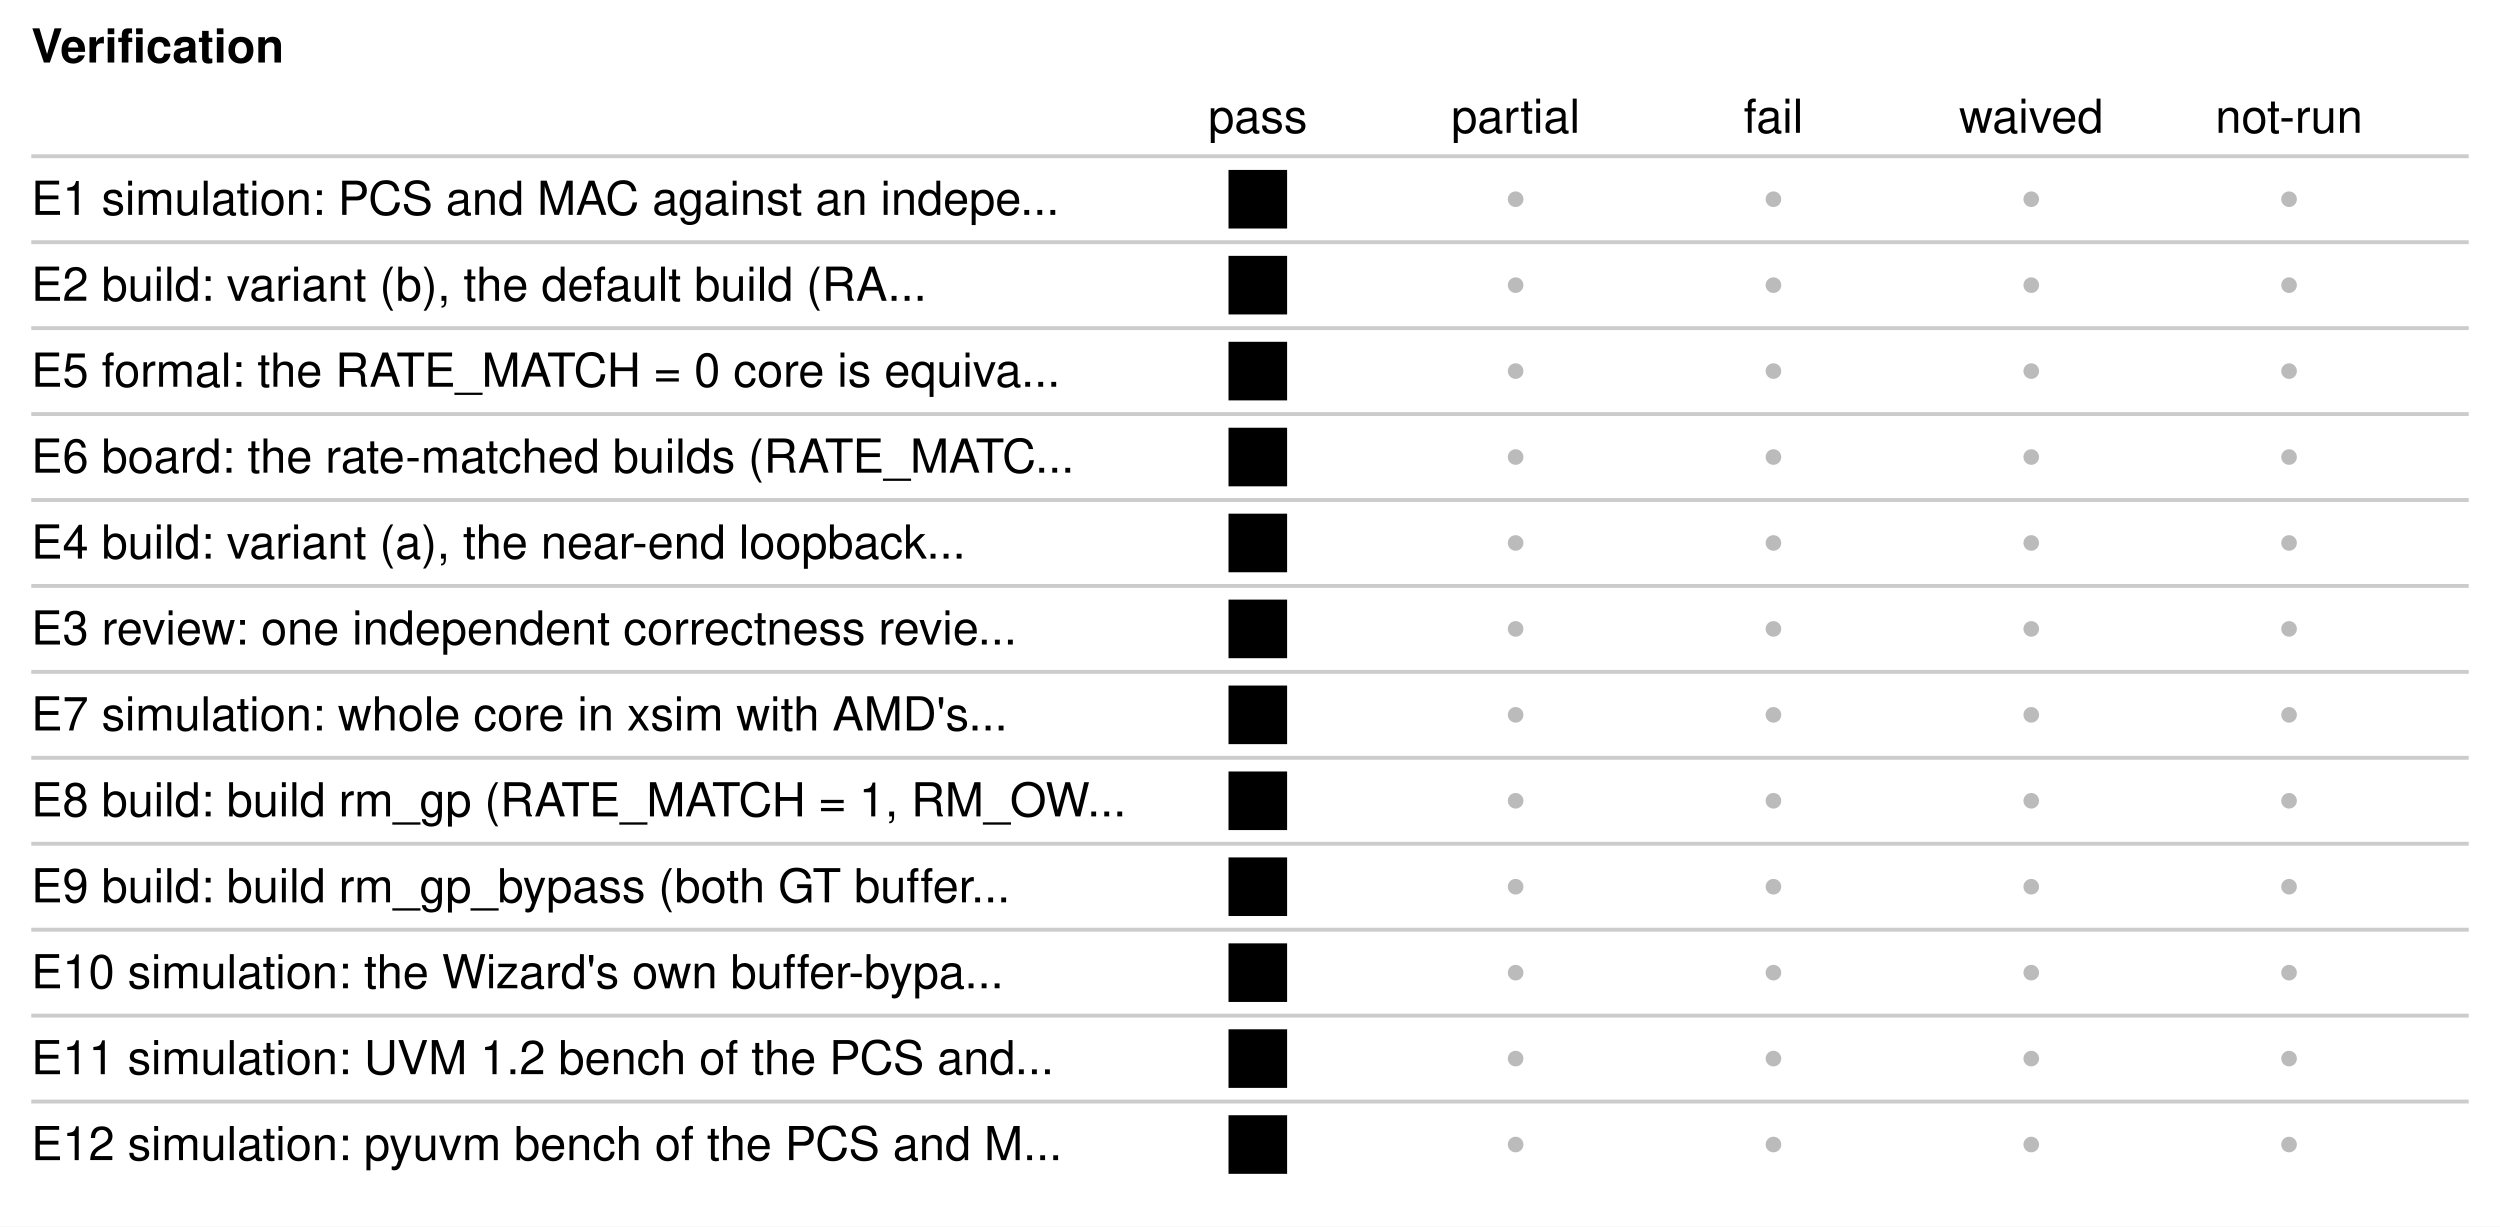
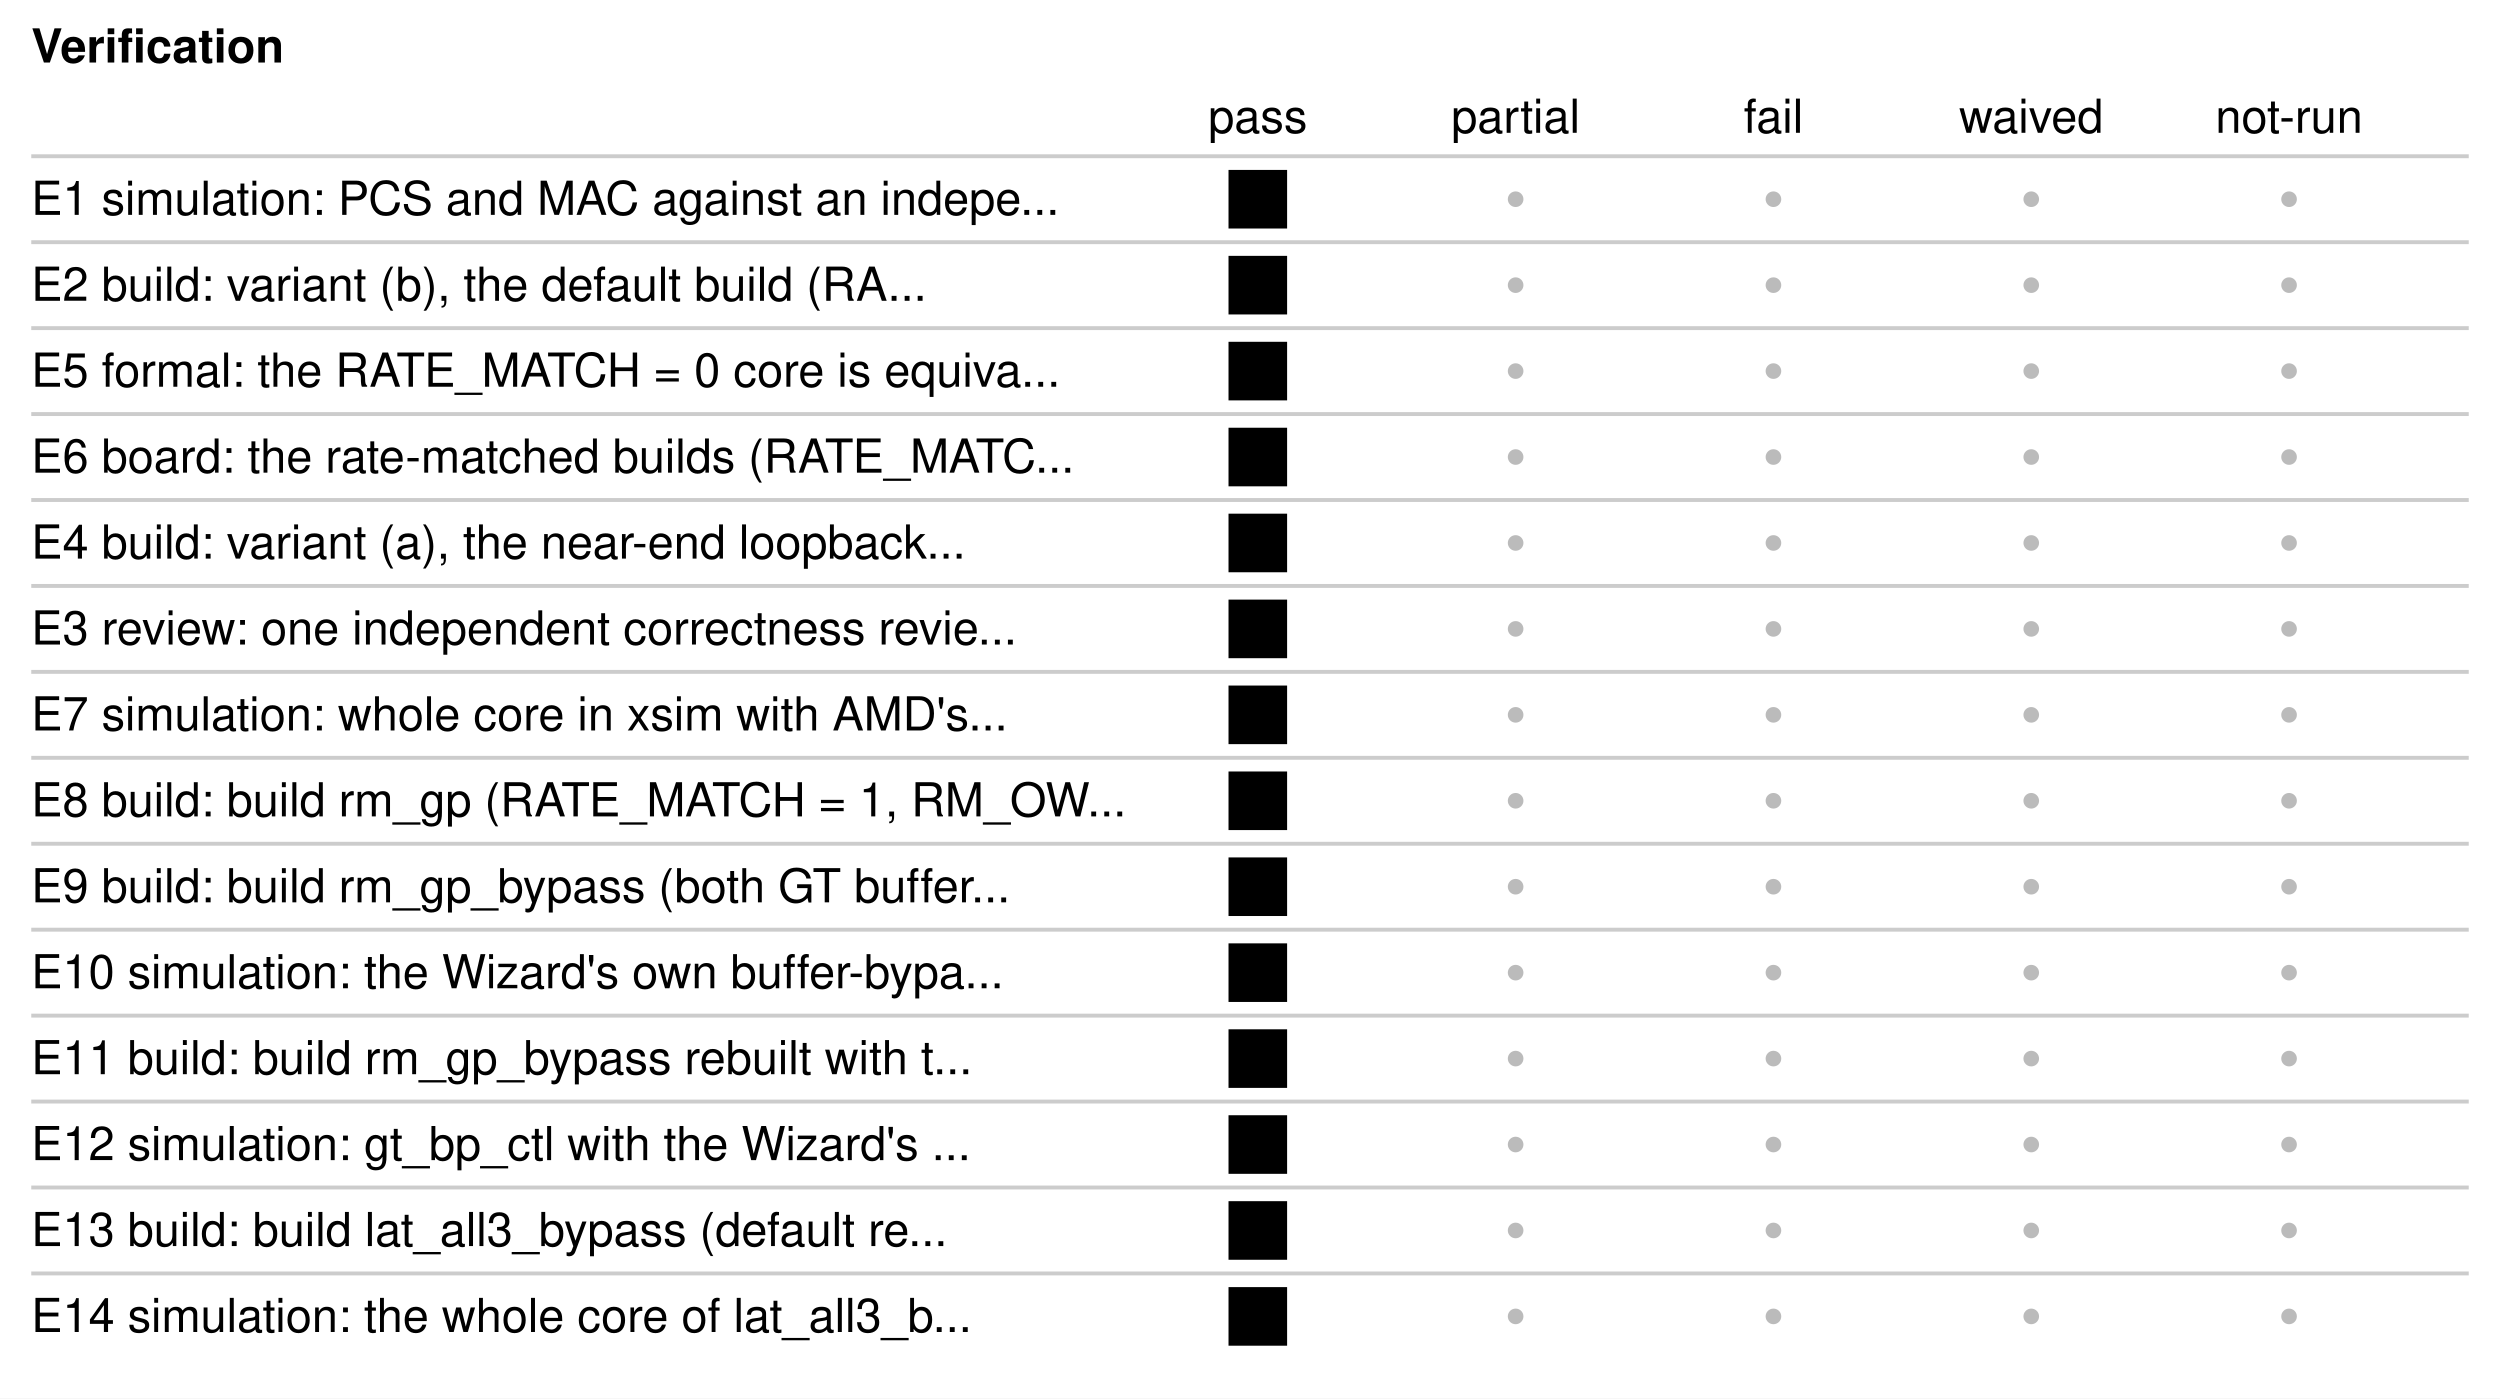
- <svg xmlns="http://www.w3.org/2000/svg" width="640" height="314" viewBox="0 0 640 314" font-family="Helvetica, Arial, sans-serif" font-size="12" role="img" aria-label="Verification matrix">
-   <rect width="640" height="314" fill="#fff" />
+ <svg xmlns="http://www.w3.org/2000/svg" width="640" height="358" viewBox="0 0 640 358" font-family="Helvetica, Arial, sans-serif" font-size="12" role="img" aria-label="Verification matrix">
+   <rect width="640" height="358" fill="#fff" />
  <text x="8" y="16" font-weight="bold">Verification</text>
  <text x="322" y="34" text-anchor="middle">pass</text>
  <text x="388" y="34" text-anchor="middle">partial</text>
  <text x="454" y="34" text-anchor="middle">fail</text>
  <text x="520" y="34" text-anchor="middle">waived</text>
  <text x="586" y="34" text-anchor="middle">not-run</text>
  <line x1="8" y1="40" x2="632" y2="40" stroke="#ccc" />
  <text x="8" y="55">E1 simulation: PCS and MAC against an indepe...</text>
  <rect x="315" y="44" width="14" height="14" fill="#000" stroke="#000" />
  <circle cx="388" cy="51" r="2" fill="#bbb" />
  <circle cx="454" cy="51" r="2" fill="#bbb" />
  <circle cx="520" cy="51" r="2" fill="#bbb" />
  <circle cx="586" cy="51" r="2" fill="#bbb" />
  <line x1="8" y1="62" x2="632" y2="62" stroke="#ccc" />
  <text x="8" y="77">E2 build: variant (b), the default build (RA...</text>
  <rect x="315" y="66" width="14" height="14" fill="#000" stroke="#000" />
  <circle cx="388" cy="73" r="2" fill="#bbb" />
  <circle cx="454" cy="73" r="2" fill="#bbb" />
  <circle cx="520" cy="73" r="2" fill="#bbb" />
  <circle cx="586" cy="73" r="2" fill="#bbb" />
  <line x1="8" y1="84" x2="632" y2="84" stroke="#ccc" />
  <text x="8" y="99">E5 formal: the RATE_MATCH = 0 core is equiva...</text>
  <rect x="315" y="88" width="14" height="14" fill="#000" stroke="#000" />
  <circle cx="388" cy="95" r="2" fill="#bbb" />
  <circle cx="454" cy="95" r="2" fill="#bbb" />
  <circle cx="520" cy="95" r="2" fill="#bbb" />
  <circle cx="586" cy="95" r="2" fill="#bbb" />
  <line x1="8" y1="106" x2="632" y2="106" stroke="#ccc" />
  <text x="8" y="121">E6 board: the rate-matched builds (RATE_MATC...</text>
  <rect x="315" y="110" width="14" height="14" fill="#000" stroke="#000" />
  <circle cx="388" cy="117" r="2" fill="#bbb" />
  <circle cx="454" cy="117" r="2" fill="#bbb" />
  <circle cx="520" cy="117" r="2" fill="#bbb" />
  <circle cx="586" cy="117" r="2" fill="#bbb" />
  <line x1="8" y1="128" x2="632" y2="128" stroke="#ccc" />
  <text x="8" y="143">E4 build: variant (a), the near-end loopback...</text>
  <rect x="315" y="132" width="14" height="14" fill="#000" stroke="#000" />
  <circle cx="388" cy="139" r="2" fill="#bbb" />
  <circle cx="454" cy="139" r="2" fill="#bbb" />
  <circle cx="520" cy="139" r="2" fill="#bbb" />
  <circle cx="586" cy="139" r="2" fill="#bbb" />
  <line x1="8" y1="150" x2="632" y2="150" stroke="#ccc" />
  <text x="8" y="165">E3 review: one independent correctness revie...</text>
  <rect x="315" y="154" width="14" height="14" fill="#000" stroke="#000" />
  <circle cx="388" cy="161" r="2" fill="#bbb" />
  <circle cx="454" cy="161" r="2" fill="#bbb" />
  <circle cx="520" cy="161" r="2" fill="#bbb" />
  <circle cx="586" cy="161" r="2" fill="#bbb" />
  <line x1="8" y1="172" x2="632" y2="172" stroke="#ccc" />
  <text x="8" y="187">E7 simulation: whole core in xsim with AMD's...</text>
  <rect x="315" y="176" width="14" height="14" fill="#000" stroke="#000" />
  <circle cx="388" cy="183" r="2" fill="#bbb" />
  <circle cx="454" cy="183" r="2" fill="#bbb" />
  <circle cx="520" cy="183" r="2" fill="#bbb" />
  <circle cx="586" cy="183" r="2" fill="#bbb" />
  <line x1="8" y1="194" x2="632" y2="194" stroke="#ccc" />
  <text x="8" y="209">E8 build: build rm_gp (RATE_MATCH = 1, RM_OW...</text>
  <rect x="315" y="198" width="14" height="14" fill="#000" stroke="#000" />
  <circle cx="388" cy="205" r="2" fill="#bbb" />
  <circle cx="454" cy="205" r="2" fill="#bbb" />
  <circle cx="520" cy="205" r="2" fill="#bbb" />
  <circle cx="586" cy="205" r="2" fill="#bbb" />
  <line x1="8" y1="216" x2="632" y2="216" stroke="#ccc" />
  <text x="8" y="231">E9 build: build rm_gp_bypass (both GT buffer...</text>
  <rect x="315" y="220" width="14" height="14" fill="#000" stroke="#000" />
  <circle cx="388" cy="227" r="2" fill="#bbb" />
  <circle cx="454" cy="227" r="2" fill="#bbb" />
  <circle cx="520" cy="227" r="2" fill="#bbb" />
  <circle cx="586" cy="227" r="2" fill="#bbb" />
  <line x1="8" y1="238" x2="632" y2="238" stroke="#ccc" />
  <text x="8" y="253">E10 simulation: the Wizard's own buffer-bypa...</text>
  <rect x="315" y="242" width="14" height="14" fill="#000" stroke="#000" />
  <circle cx="388" cy="249" r="2" fill="#bbb" />
  <circle cx="454" cy="249" r="2" fill="#bbb" />
  <circle cx="520" cy="249" r="2" fill="#bbb" />
  <circle cx="586" cy="249" r="2" fill="#bbb" />
  <line x1="8" y1="260" x2="632" y2="260" stroke="#ccc" />
-   <text x="8" y="275">E11 simulation: UVM 1.2 bench of the PCS and...</text>
+   <text x="8" y="275">E11 build: build rm_gp_bypass rebuilt with t...</text>
  <rect x="315" y="264" width="14" height="14" fill="#000" stroke="#000" />
  <circle cx="388" cy="271" r="2" fill="#bbb" />
  <circle cx="454" cy="271" r="2" fill="#bbb" />
  <circle cx="520" cy="271" r="2" fill="#bbb" />
  <circle cx="586" cy="271" r="2" fill="#bbb" />
  <line x1="8" y1="282" x2="632" y2="282" stroke="#ccc" />
-   <text x="8" y="297">E12 simulation: pyuvm bench of the PCS and M...</text>
+   <text x="8" y="297">E12 simulation: gt_bp_ctl with the Wizard's ...</text>
  <rect x="315" y="286" width="14" height="14" fill="#000" stroke="#000" />
  <circle cx="388" cy="293" r="2" fill="#bbb" />
  <circle cx="454" cy="293" r="2" fill="#bbb" />
  <circle cx="520" cy="293" r="2" fill="#bbb" />
  <circle cx="586" cy="293" r="2" fill="#bbb" />
+   <line x1="8" y1="304" x2="632" y2="304" stroke="#ccc" />
+   <text x="8" y="319">E13 build: build lat_all3_bypass (default re...</text>
+   <rect x="315" y="308" width="14" height="14" fill="#000" stroke="#000" />
+   <circle cx="388" cy="315" r="2" fill="#bbb" />
+   <circle cx="454" cy="315" r="2" fill="#bbb" />
+   <circle cx="520" cy="315" r="2" fill="#bbb" />
+   <circle cx="586" cy="315" r="2" fill="#bbb" />
+   <line x1="8" y1="326" x2="632" y2="326" stroke="#ccc" />
+   <text x="8" y="341">E14 simulation: the whole core of lat_all3_b...</text>
+   <rect x="315" y="330" width="14" height="14" fill="#000" stroke="#000" />
+   <circle cx="388" cy="337" r="2" fill="#bbb" />
+   <circle cx="454" cy="337" r="2" fill="#bbb" />
+   <circle cx="520" cy="337" r="2" fill="#bbb" />
+   <circle cx="586" cy="337" r="2" fill="#bbb" />
</svg>
